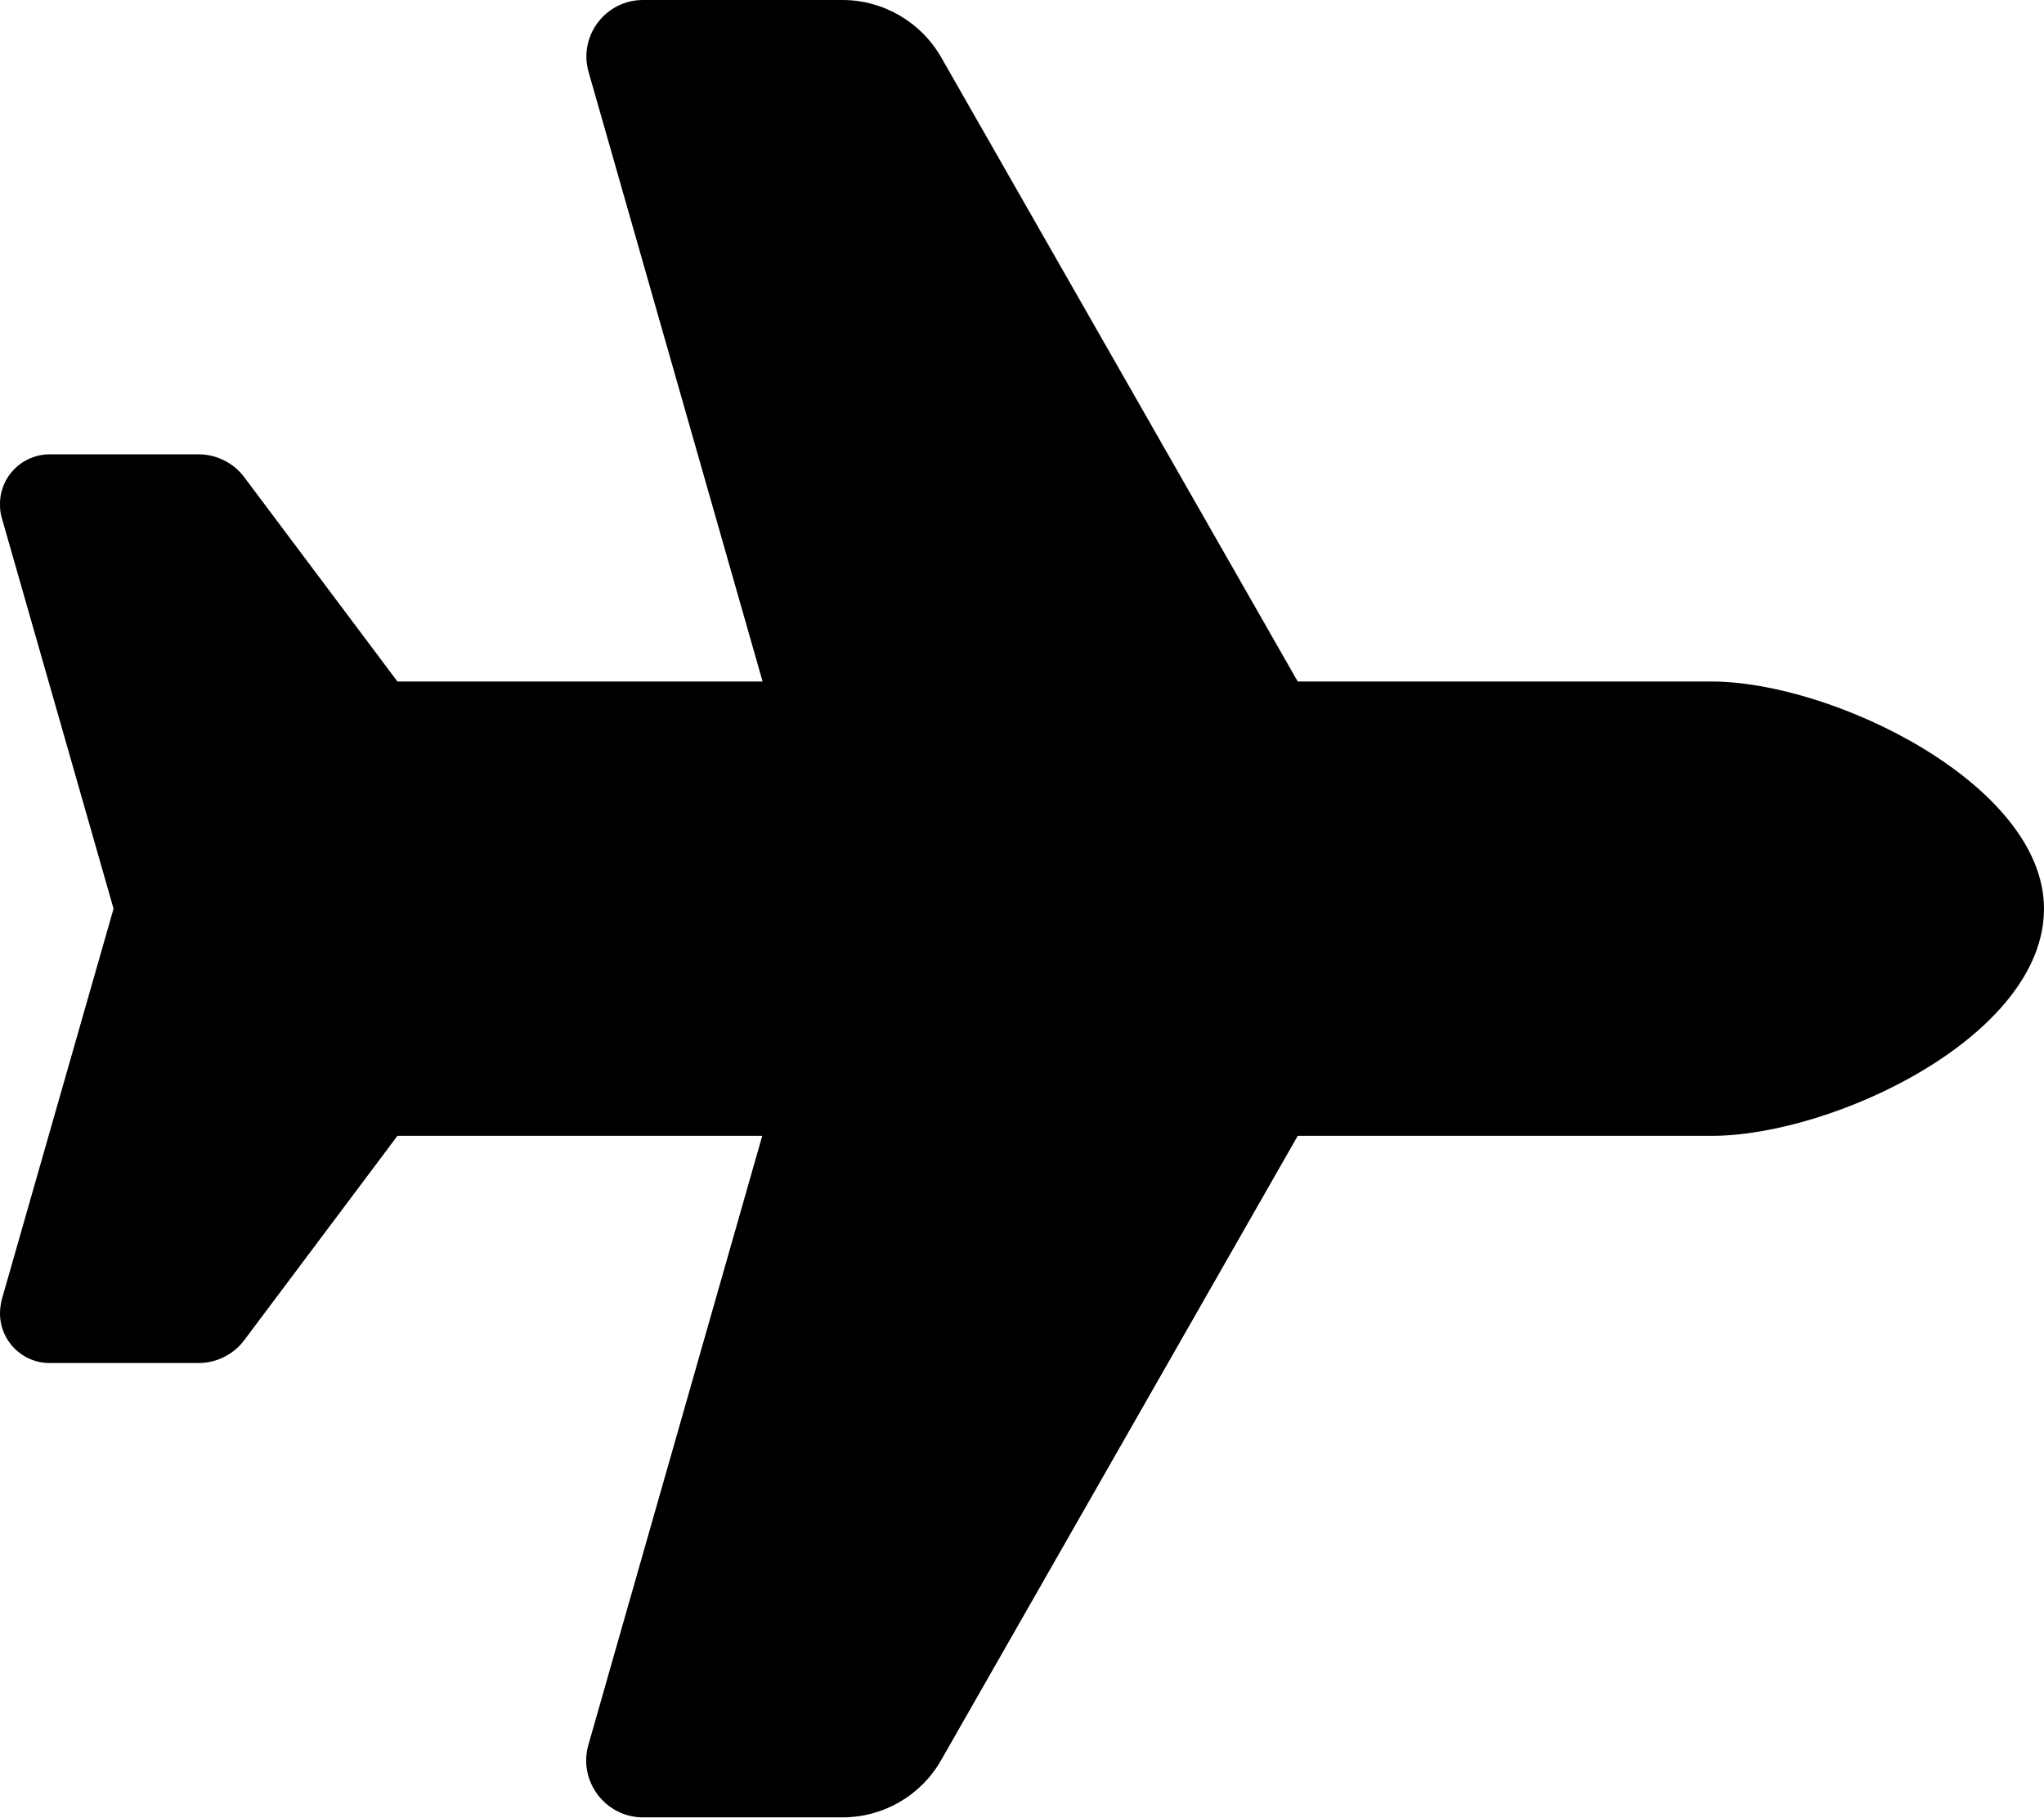
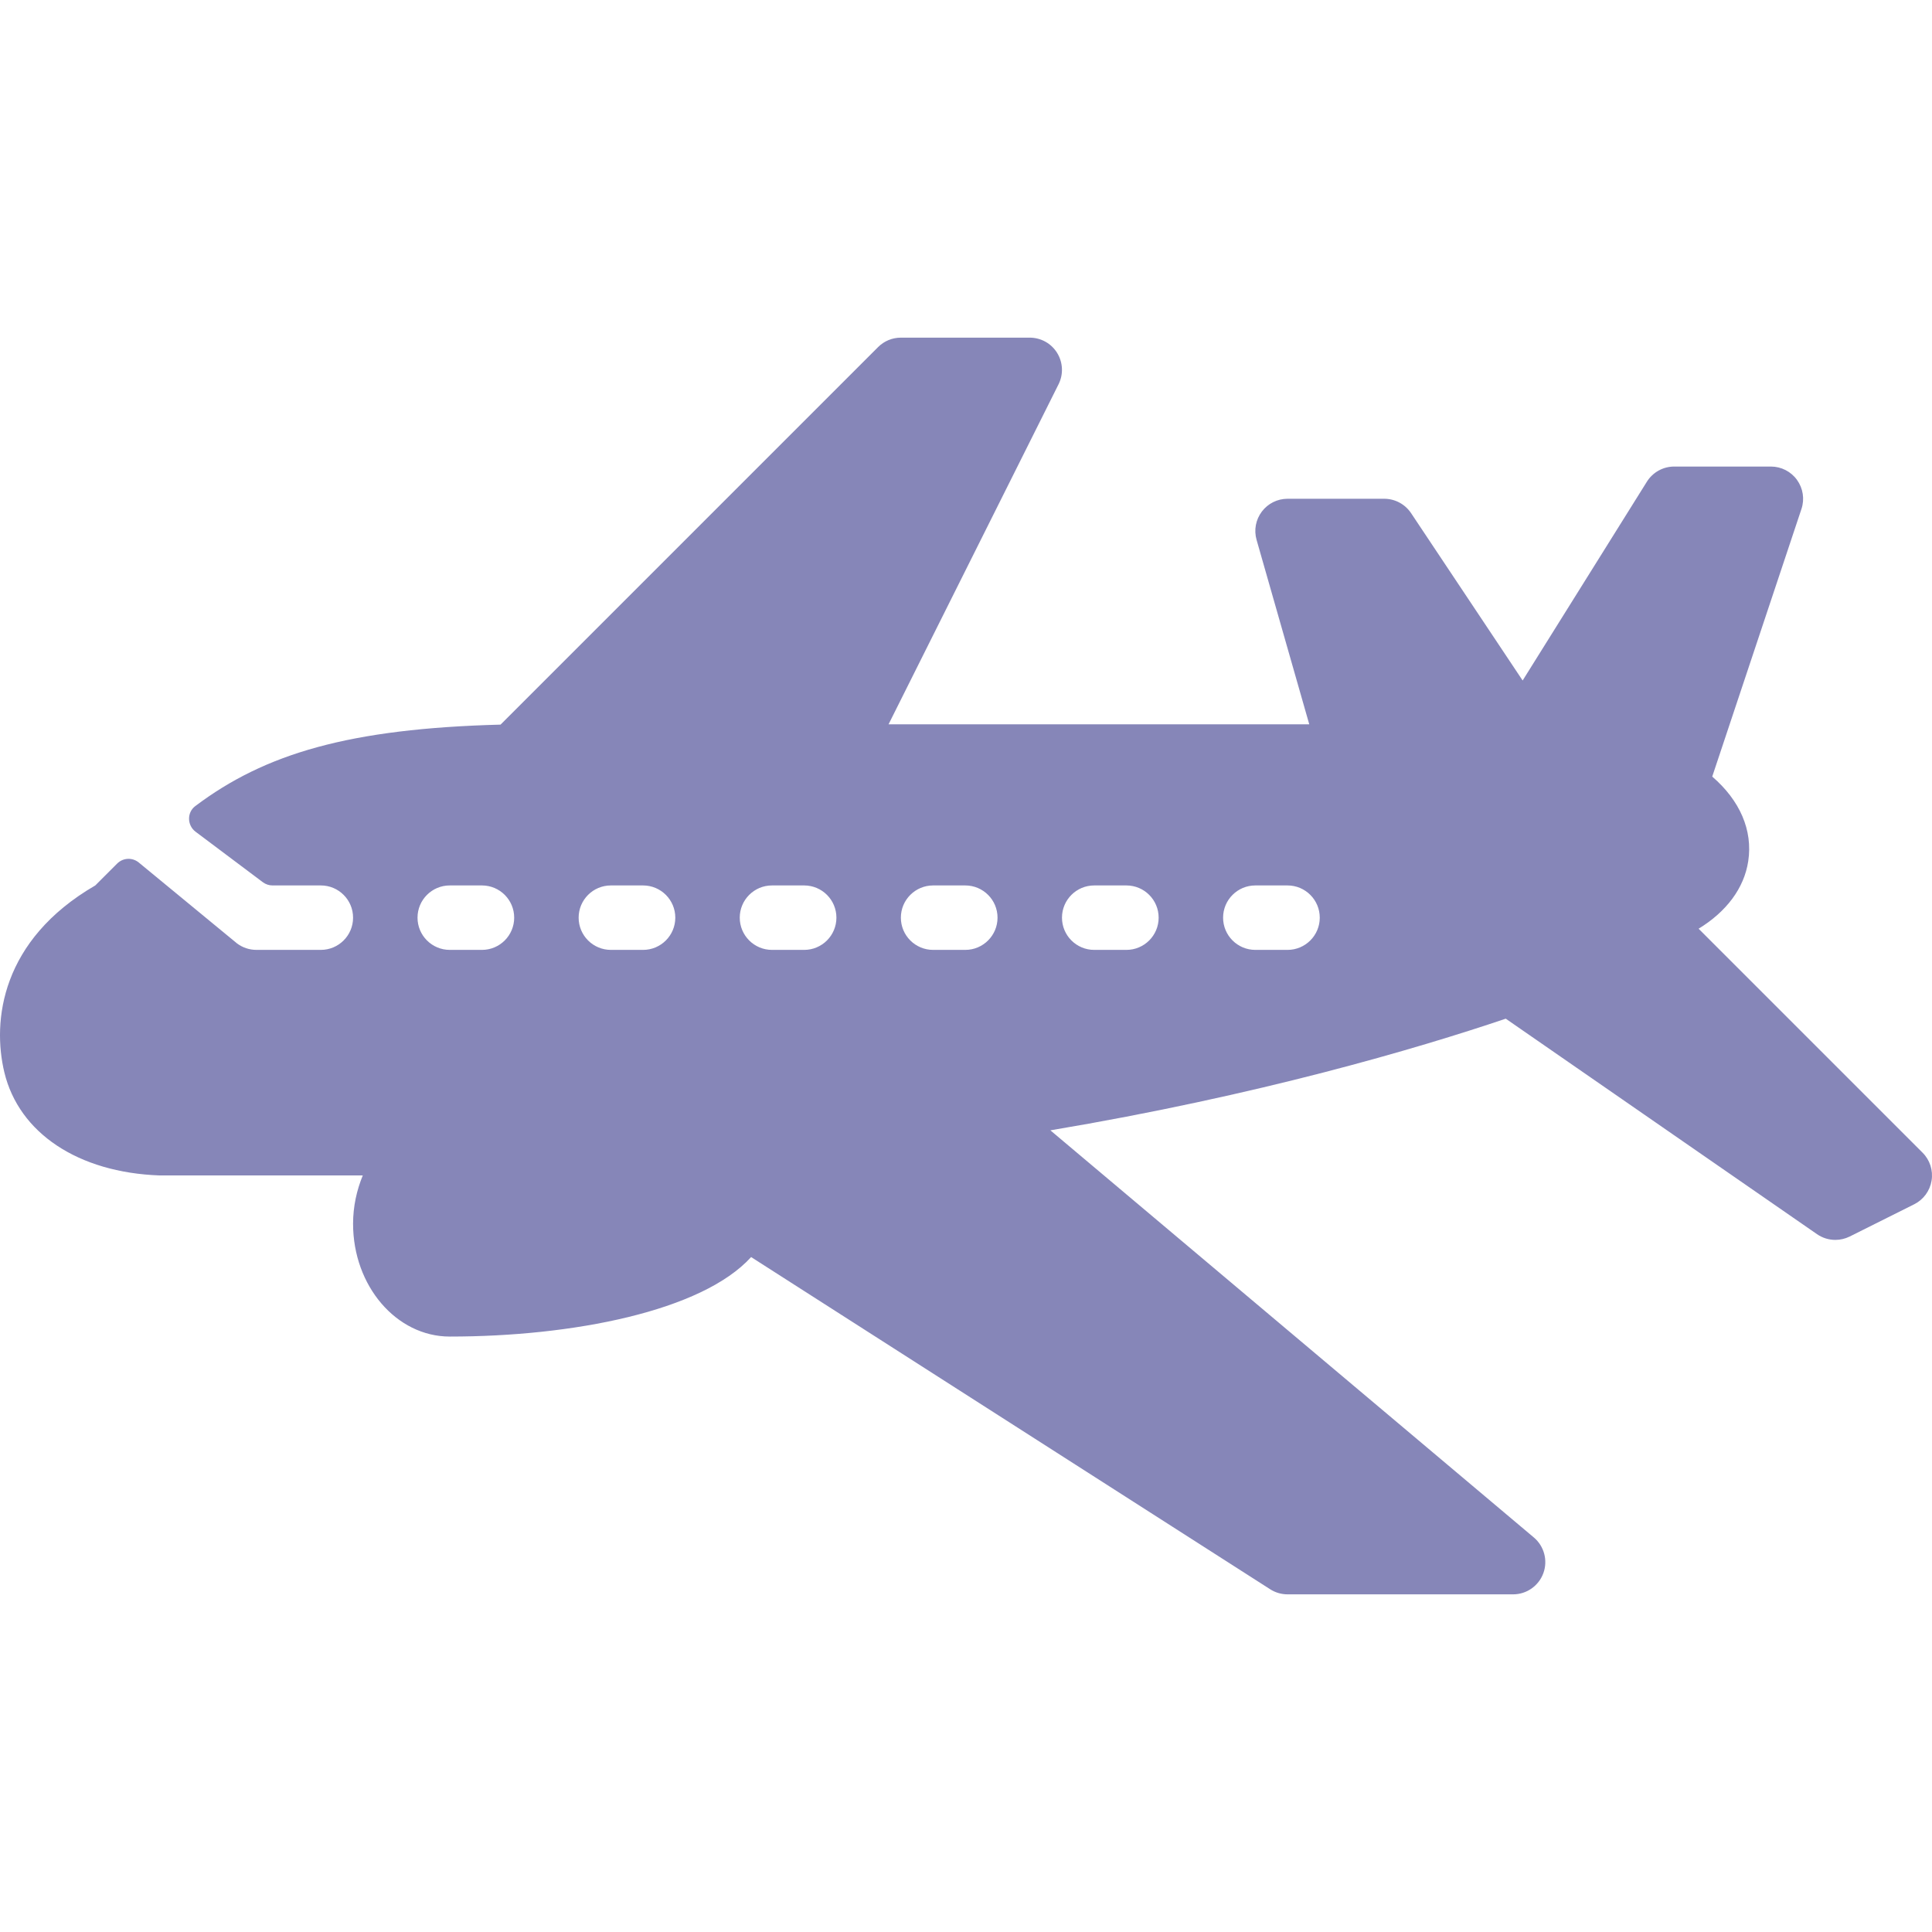
- <svg xmlns="http://www.w3.org/2000/svg" height="1em" viewBox="0 0 576 512">
-   <path d="M482.3 192c34.2 0 93.7 29 93.7 64c0 36-59.5 64-93.7 64l-116.6 0L265.2 495.9c-5.7 10-16.3 16.1-27.8 16.1l-56.2 0c-10.6 0-18.3-10.2-15.4-20.4l49-171.6L112 320 68.8 377.6c-3 4-7.8 6.4-12.8 6.4l-42 0c-7.8 0-14-6.3-14-14c0-1.3 .2-2.6 .5-3.9L32 256 .5 145.9c-.4-1.3-.5-2.6-.5-3.9c0-7.8 6.3-14 14-14l42 0c5 0 9.8 2.4 12.8 6.4L112 192l102.9 0-49-171.6C162.9 10.2 170.6 0 181.2 0l56.2 0c11.5 0 22.1 6.2 27.8 16.1L365.7 192l116.6 0z" />
+ <svg xmlns="http://www.w3.org/2000/svg" fill="#8686b8" height="800px" width="800px" version="1.1" id="Layer_1" viewBox="0 0 512.004 512.004" xml:space="preserve">
+   <g>
+     <g>
+       <path d="M509.5,305.471l-59.349-59.349c7.335-4.483,12.075-10.717,13.159-17.933c1.23-8.164-2.212-16.063-9.547-22.382    l23.646-70.929c0.871-2.604,0.427-5.465-1.178-7.694c-1.597-2.229-4.184-3.544-6.926-3.544h-25.618    c-2.946,0-5.687,1.52-7.241,4.013l-32.928,52.688l-29.572-44.362c-1.588-2.374-4.261-3.8-7.113-3.8h-25.618    c-2.681,0-5.201,1.255-6.814,3.399c-1.614,2.143-2.135,4.91-1.392,7.489l13.962,48.888H235.478l45.054-90.117    c1.324-2.647,1.178-5.79-0.376-8.309c-1.546-2.511-4.295-4.048-7.259-4.048H238.74c-2.263,0-4.44,0.897-6.037,2.502    L132.654,192.033c-40.067,1.059-62.406,7.66-80.92,21.605c-2.237,1.682-2.143,5.107,0.094,6.78l17.83,13.381    c0.743,0.555,1.64,0.854,2.562,0.854H85.03c4.714,0,8.539,3.826,8.539,8.539c0,4.714-3.826,8.539-8.539,8.539H67.951    c-1.853,0-3.646-0.598-5.132-1.708l-26.037-21.443c-1.699-1.401-4.176-1.281-5.73,0.273l-5.798,5.798    C0.318,249.11-2.124,270.536,1.155,284.191c3.877,16.08,19.53,26.541,41.177,27.318h53.807c-1.597,3.894-2.57,8.206-2.57,12.809    c0,16.481,11.494,29.888,25.618,29.888c32.484,0,66.83-6.703,79.869-21.067l137.554,88.033c1.375,0.88,2.972,1.349,4.603,1.349    h59.776c3.587,0,6.789-2.246,8.019-5.61c1.23-3.365,0.222-7.148-2.519-9.462L278.363,299.553    c55.284-9.274,97.307-21.699,120.68-29.589l82.483,57.103c1.452,1.008,3.151,1.52,4.859,1.52c1.307,0,2.613-0.299,3.817-0.897    l17.079-8.539c2.459-1.23,4.167-3.561,4.611-6.268C512.335,310.168,511.447,307.409,509.5,305.471z M127.727,251.732h-8.539    c-4.714,0-8.539-3.826-8.539-8.539c0-4.714,3.826-8.539,8.539-8.539h8.539c4.714,0,8.539,3.826,8.539,8.539    C136.266,247.906,132.441,251.732,127.727,251.732z M170.424,251.732h-8.539c-4.714,0-8.539-3.826-8.539-8.539    c0-4.714,3.826-8.539,8.539-8.539h8.539c4.714,0,8.539,3.826,8.539,8.539C178.964,247.906,175.138,251.732,170.424,251.732z     M213.121,251.732h-8.539c-4.714,0-8.539-3.826-8.539-8.539c0-4.714,3.826-8.539,8.539-8.539h8.539    c4.714,0,8.539,3.826,8.539,8.539C221.661,247.906,217.835,251.732,213.121,251.732z M255.819,251.732h-8.539    c-4.714,0-8.539-3.826-8.539-8.539c0-4.714,3.826-8.539,8.539-8.539h8.539c4.714,0,8.54,3.826,8.54,8.539    C264.358,247.906,260.533,251.732,255.819,251.732z M298.516,251.732h-8.539c-4.714,0-8.539-3.826-8.539-8.539    c0-4.714,3.826-8.539,8.539-8.539h8.539c4.714,0,8.539,3.826,8.539,8.539C307.055,247.906,303.23,251.732,298.516,251.732z     M341.213,251.732h-8.539c-4.714,0-8.539-3.826-8.539-8.539c0-4.714,3.826-8.539,8.539-8.539h8.539    c4.714,0,8.539,3.826,8.539,8.539C349.753,247.906,345.927,251.732,341.213,251.732z" />
+     </g>
+   </g>
</svg>
